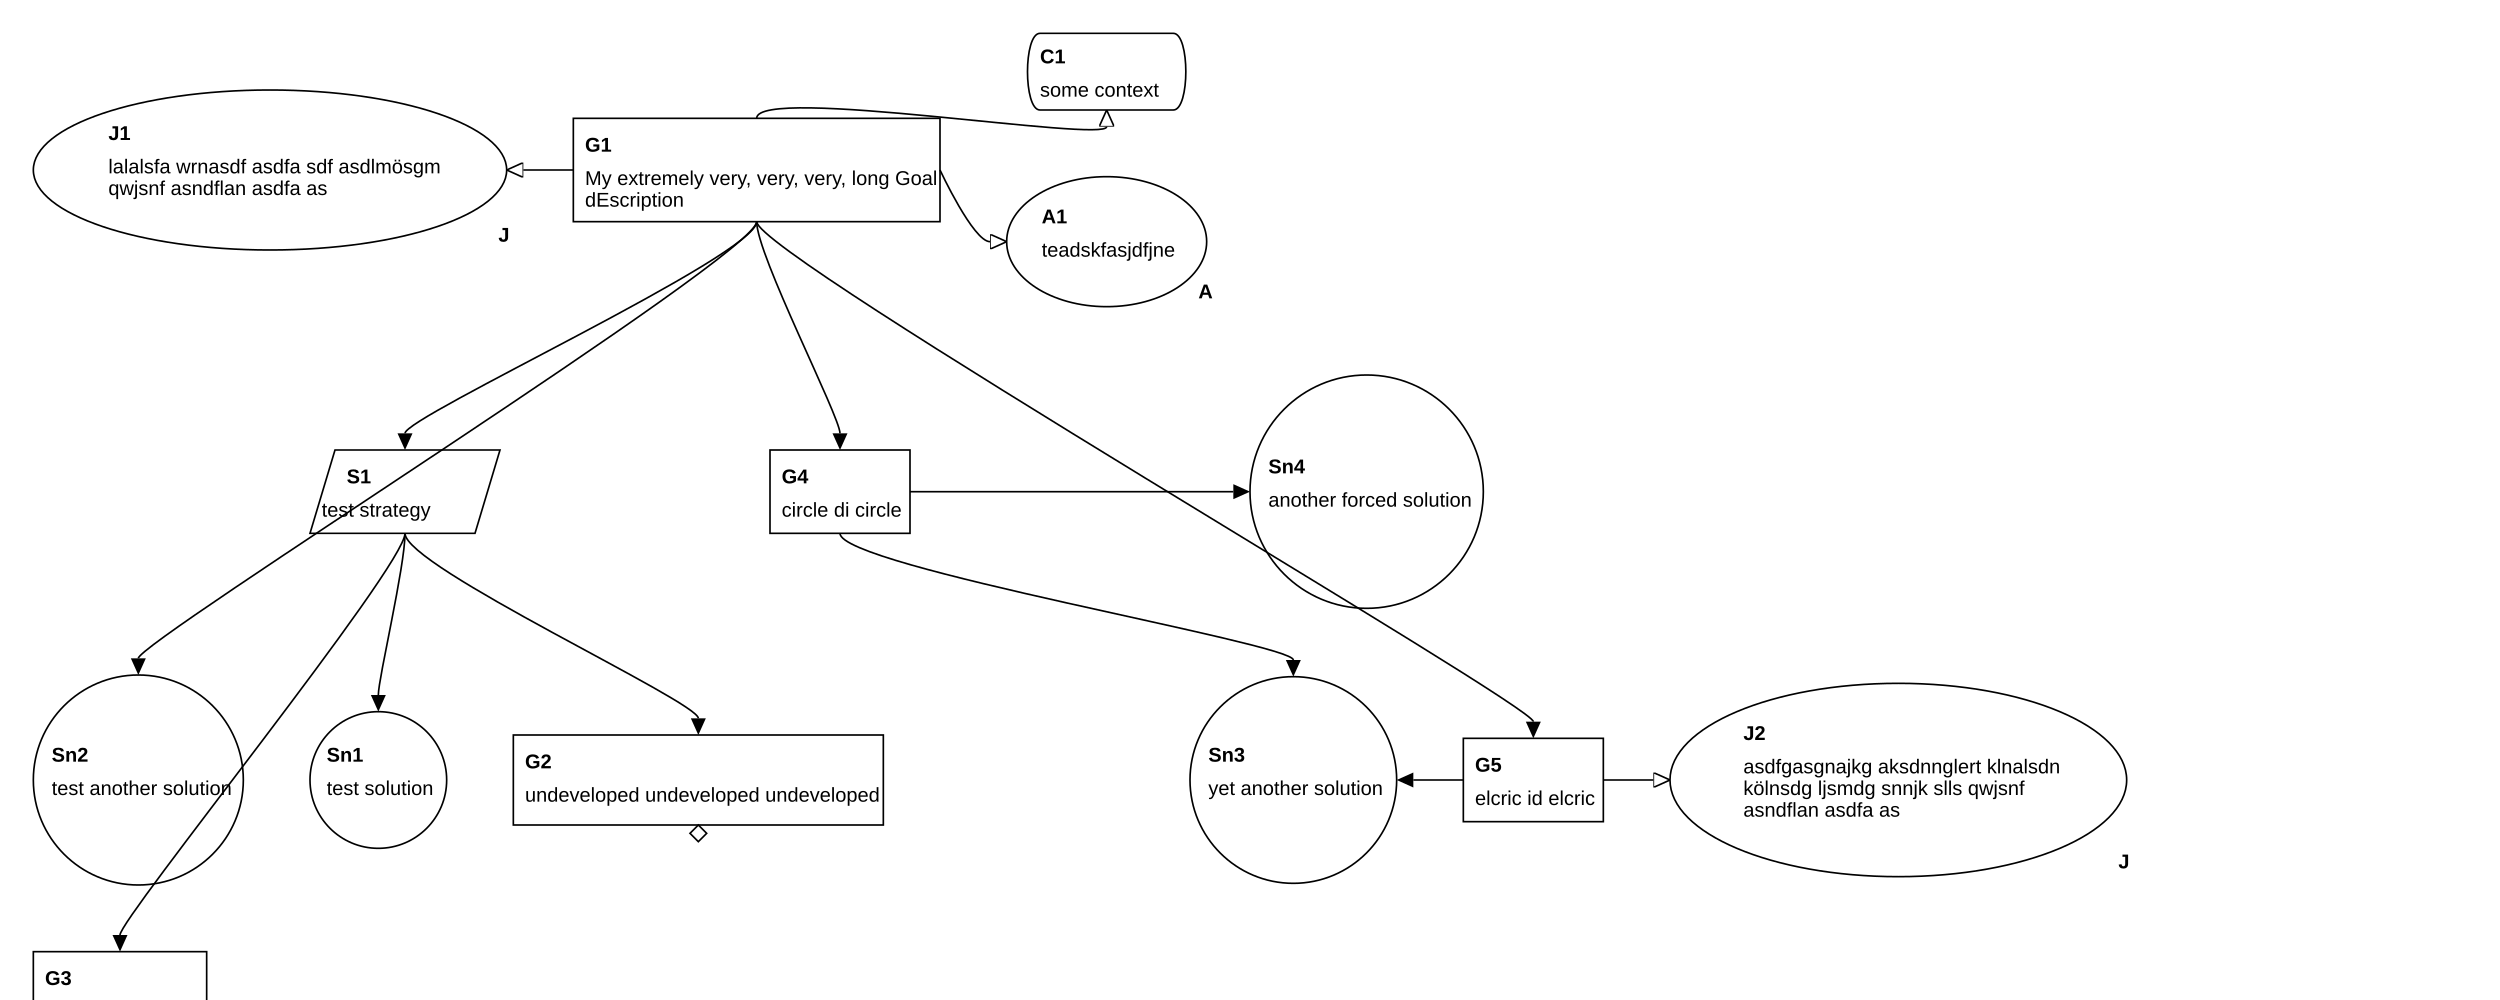
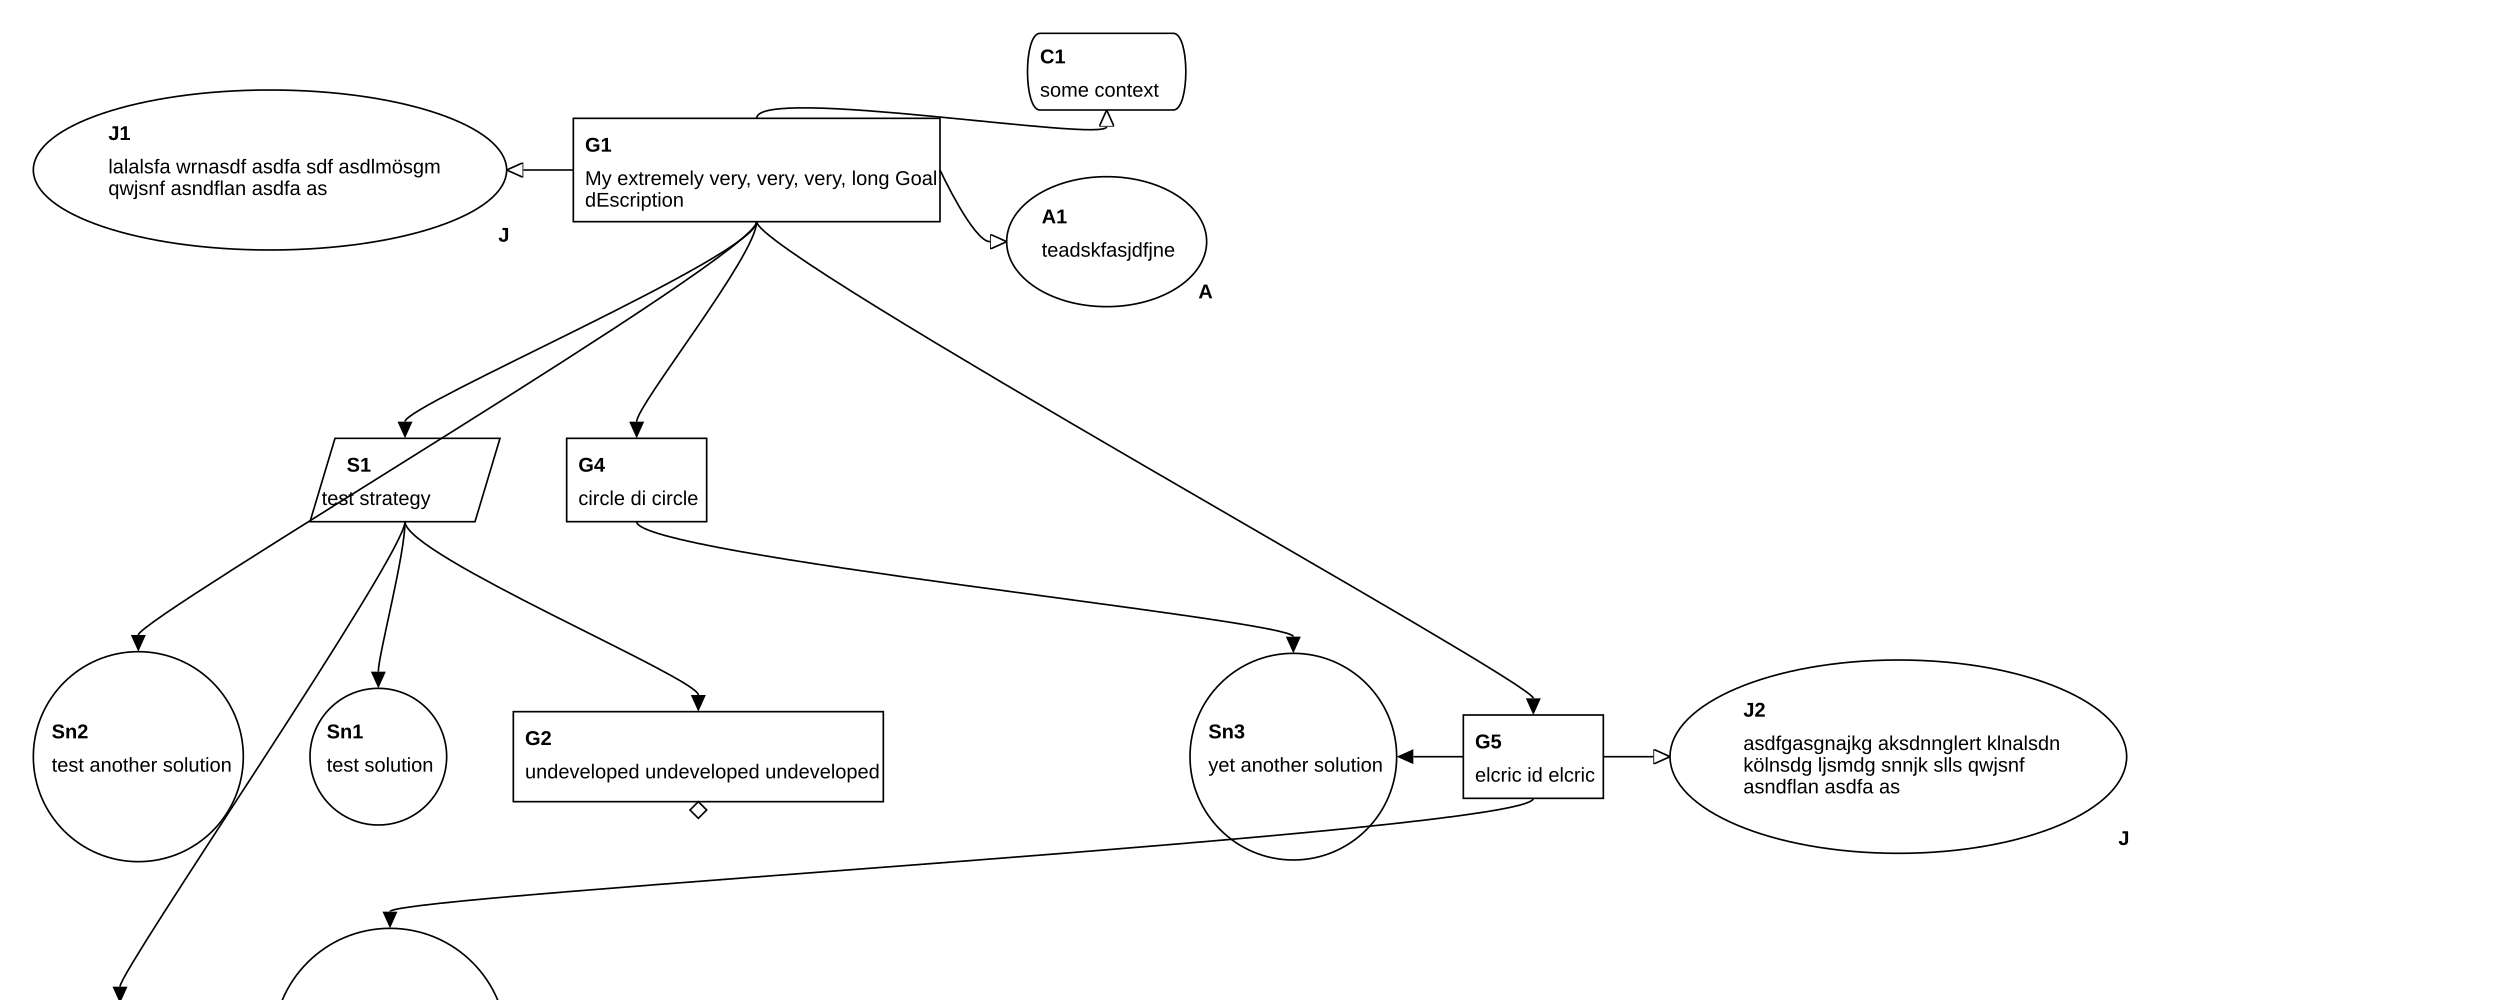
<svg xmlns="http://www.w3.org/2000/svg" viewBox="0 0 1500 600">
  <marker id="supportedby_arrow" markerHeight="9" markerUnits="users_posaceOnUse" markerWidth="10" orient="auto" refX="0" refY="4.5">
    <polyline fill="black" points="0 0, 10 4.5, 0 9" />
  </marker>
  <marker id="incontextof_arrow" markerHeight="9" markerUnits="users_posaceOnUse" markerWidth="10" orient="auto" refX="0" refY="4.5">
    <polyline fill="none" points="0 0, 10 4.5, 0 9, 0 0" stroke="black" stroke-width="1" />
  </marker>
  <g>
    <ellipse cx="162" cy="102" fill="none" rx="142" ry="48" stroke="black" stroke-width="1" />
    <text font-family="Arial" font-size="12" font-weight="bold" x="65" y="84">
J1
</text>
    <text font-family="Arial" font-size="12" font-weight="bold" x="299" y="145">
J
</text>
    <text font-family="Arial" font-size="12" textLength="195" x="65" y="104">
lalalsfa wrnasdf asdfa sdf asdlmösgm
</text>
    <text font-family="Arial" font-size="12" textLength="129" x="65" y="117">
qwjsnf asndflan asdfa as
</text>
  </g>
  <g>
    <path d="M344,71 L564,71 L564,133 L344,133 z" fill="none" stroke="black" stroke-width="1" />
    <text font-family="Arial" font-size="12" font-weight="bold" x="351" y="91">
G1
</text>
    <text font-family="Arial" font-size="12" textLength="207" x="351" y="111">
My extremely very, very, very, long Goal
</text>
    <text font-family="Arial" font-size="12" textLength="58" x="351" y="124">
dEscription
</text>
  </g>
  <g>
    <path d="M624,20 L704,20 C714,20,714,66,704,66 L624,66 C614,66,614,20,624,20" fill="none" stroke="black" stroke-width="1" />
    <text font-family="Arial" font-size="12" font-weight="bold" x="624" y="38">
C1
</text>
    <text font-family="Arial" font-size="12" textLength="70" x="624" y="58">
some context
</text>
  </g>
  <g>
    <ellipse cx="664" cy="145" fill="none" rx="60" ry="39" stroke="black" stroke-width="1" />
    <text font-family="Arial" font-size="12" font-weight="bold" x="625" y="134">
A1
</text>
    <text font-family="Arial" font-size="12" font-weight="bold" x="719" y="179">
A
</text>
    <text font-family="Arial" font-size="12" textLength="79" x="625" y="154">
teadskfasjdfjne
</text>
  </g>
  <g />
  <g>
-     <path d="M201,270 L300,270 L285,320 L186,320 z" fill="none" stroke="black" stroke-width="1" />
-     <text font-family="Arial" font-size="12" font-weight="bold" x="208" y="290">
+     <path d="M201,263 L300,263 L285,313 L186,313 z" fill="none" stroke="black" stroke-width="1" />
+     <text font-family="Arial" font-size="12" font-weight="bold" x="208" y="283">
S1
</text>
-     <text font-family="Arial" font-size="12" textLength="64" x="193" y="310">
+     <text font-family="Arial" font-size="12" textLength="64" x="193" y="303">
test strategy
</text>
  </g>
-   <g />
  <g>
-     <path d="M462,270 L546,270 L546,320 L462,320 z" fill="none" stroke="black" stroke-width="1" />
-     <text font-family="Arial" font-size="12" font-weight="bold" x="469" y="290">
+     <path d="M340,263 L424,263 L424,313 L340,313 z" fill="none" stroke="black" stroke-width="1" />
+     <text font-family="Arial" font-size="12" font-weight="bold" x="347" y="283">
G4
</text>
-     <text font-family="Arial" font-size="12" textLength="71" x="469" y="310">
+     <text font-family="Arial" font-size="12" textLength="71" x="347" y="303">
circle di circle
</text>
  </g>
  <g />
  <g>
-     <ellipse cx="820" cy="295" fill="none" rx="70" ry="70" stroke="black" stroke-width="1" />
-     <text font-family="Arial" font-size="12" font-weight="bold" x="761" y="284">
- Sn4
- </text>
-     <text font-family="Arial" font-size="12" textLength="119" x="761" y="304">
- another forced solution
- </text>
-   </g>
-   <g />
-   <g>
-     <ellipse cx="83" cy="468" fill="none" rx="63" ry="63" stroke="black" stroke-width="1" />
-     <text font-family="Arial" font-size="12" font-weight="bold" x="31" y="457">
+     <ellipse cx="83" cy="454" fill="none" rx="63" ry="63" stroke="black" stroke-width="1" />
+     <text font-family="Arial" font-size="12" font-weight="bold" x="31" y="443">
Sn2
</text>
-     <text font-family="Arial" font-size="12" textLength="105" x="31" y="477">
+     <text font-family="Arial" font-size="12" textLength="105" x="31" y="463">
test another solution
</text>
  </g>
  <g>
-     <ellipse cx="227" cy="468" fill="none" rx="41" ry="41" stroke="black" stroke-width="1" />
-     <text font-family="Arial" font-size="12" font-weight="bold" x="196" y="457">
+     <ellipse cx="227" cy="454" fill="none" rx="41" ry="41" stroke="black" stroke-width="1" />
+     <text font-family="Arial" font-size="12" font-weight="bold" x="196" y="443">
Sn1
</text>
-     <text font-family="Arial" font-size="12" textLength="62" x="196" y="477">
+     <text font-family="Arial" font-size="12" textLength="62" x="196" y="463">
test solution
</text>
  </g>
  <g>
-     <path d="M308,441 L530,441 L530,495 L308,495 z" fill="none" stroke="black" stroke-width="1" />
-     <text font-family="Arial" font-size="12" font-weight="bold" x="315" y="461">
+     <path d="M308,427 L530,427 L530,481 L308,481 z" fill="none" stroke="black" stroke-width="1" />
+     <text font-family="Arial" font-size="12" font-weight="bold" x="315" y="447">
G2
</text>
-     <text font-family="Arial" font-size="12" textLength="209" x="315" y="481">
+     <text font-family="Arial" font-size="12" textLength="209" x="315" y="467">
undeveloped undeveloped undeveloped
</text>
-     <path d="M419,495 l5,5 l-5,5 l-5,-5 z" fill="none" stroke="black" stroke-width="1" />
+     <path d="M419,481 l5,5 l-5,5 l-5,-5 z" fill="none" stroke="black" stroke-width="1" />
  </g>
  <g />
  <g>
-     <ellipse cx="776" cy="468" fill="none" rx="62" ry="62" stroke="black" stroke-width="1" />
-     <text font-family="Arial" font-size="12" font-weight="bold" x="725" y="457">
+     <ellipse cx="776" cy="454" fill="none" rx="62" ry="62" stroke="black" stroke-width="1" />
+     <text font-family="Arial" font-size="12" font-weight="bold" x="725" y="443">
Sn3
</text>
-     <text font-family="Arial" font-size="12" textLength="103" x="725" y="477">
+     <text font-family="Arial" font-size="12" textLength="103" x="725" y="463">
yet another solution
</text>
  </g>
  <g>
-     <path d="M878,443 L962,443 L962,493 L878,493 z" fill="none" stroke="black" stroke-width="1" />
-     <text font-family="Arial" font-size="12" font-weight="bold" x="885" y="463">
+     <path d="M878,429 L962,429 L962,479 L878,479 z" fill="none" stroke="black" stroke-width="1" />
+     <text font-family="Arial" font-size="12" font-weight="bold" x="885" y="449">
G5
</text>
-     <text font-family="Arial" font-size="12" textLength="71" x="885" y="483">
+     <text font-family="Arial" font-size="12" textLength="71" x="885" y="469">
elcric id elcric
</text>
  </g>
  <g>
-     <ellipse cx="1139" cy="468" fill="none" rx="137" ry="58" stroke="black" stroke-width="1" />
-     <text font-family="Arial" font-size="12" font-weight="bold" x="1046" y="444">
+     <ellipse cx="1139" cy="454" fill="none" rx="137" ry="58" stroke="black" stroke-width="1" />
+     <text font-family="Arial" font-size="12" font-weight="bold" x="1046" y="430">
J2
</text>
-     <text font-family="Arial" font-size="12" font-weight="bold" x="1271" y="521">
+     <text font-family="Arial" font-size="12" font-weight="bold" x="1271" y="507">
J
</text>
-     <text font-family="Arial" font-size="12" textLength="187" x="1046" y="464">
+     <text font-family="Arial" font-size="12" textLength="187" x="1046" y="450">
asdfgasgnajkg aksdnnglert klnalsdn
</text>
-     <text font-family="Arial" font-size="12" textLength="167" x="1046" y="477">
+     <text font-family="Arial" font-size="12" textLength="167" x="1046" y="463">
kölnsdg ljsmdg snnjk slls qwjsnf
</text>
-     <text font-family="Arial" font-size="12" textLength="92" x="1046" y="490">
+     <text font-family="Arial" font-size="12" textLength="92" x="1046" y="476">
asndflan asdfa as
</text>
  </g>
  <g>
-     <path d="M20,571 L124,571 L124,621 L20,621 z" fill="none" stroke="black" stroke-width="1" />
-     <text font-family="Arial" font-size="12" font-weight="bold" x="27" y="591">
+     <path d="M20,602 L124,602 L124,652 L20,652 z" fill="none" stroke="black" stroke-width="1" />
+     <text font-family="Arial" font-size="12" font-weight="bold" x="27" y="622">
G3
</text>
-     <text font-family="Arial" font-size="12" textLength="90" x="27" y="611">
+     <text font-family="Arial" font-size="12" textLength="90" x="27" y="642">
sub di dub di dub
</text>
  </g>
+   <g>
+     <ellipse cx="234" cy="627" fill="none" rx="70" ry="70" stroke="black" stroke-width="1" />
+     <text font-family="Arial" font-size="12" font-weight="bold" x="175" y="616">
+ Sn4
+ </text>
+     <text font-family="Arial" font-size="12" textLength="119" x="175" y="636">
+ another forced solution
+ </text>
+   </g>
  <path d="M454,71 C454,51,664,86,664,76" fill="none" marker-end="url(#incontextof_arrow)" stroke="black" stroke-width="1" />
-   <path d="M454,133 C454,153,83,385,83,395" fill="none" marker-end="url(#supportedby_arrow)" stroke="black" stroke-width="1" />
-   <path d="M454,133 C454,153,243,250,243,260" fill="none" marker-end="url(#supportedby_arrow)" stroke="black" stroke-width="1" />
+   <path d="M454,133 C454,153,83,371,83,381" fill="none" marker-end="url(#supportedby_arrow)" stroke="black" stroke-width="1" />
+   <path d="M454,133 C454,153,243,243,243,253" fill="none" marker-end="url(#supportedby_arrow)" stroke="black" stroke-width="1" />
  <path d="M344,102 C344,102,324,102,314,102" fill="none" marker-end="url(#incontextof_arrow)" stroke="black" stroke-width="1" />
  <path d="M564,102 C564,102,584,145,594,145" fill="none" marker-end="url(#incontextof_arrow)" stroke="black" stroke-width="1" />
-   <path d="M454,133 C454,153,504,250,504,260" fill="none" marker-end="url(#supportedby_arrow)" stroke="black" stroke-width="1" />
-   <path d="M454,133 C454,153,920,423,920,433" fill="none" marker-end="url(#supportedby_arrow)" stroke="black" stroke-width="1" />
-   <path d="M504,320 C504,340,776,386,776,396" fill="none" marker-end="url(#supportedby_arrow)" stroke="black" stroke-width="1" />
-   <path d="M546,295 C546,295,730,295,740,295" fill="none" marker-end="url(#supportedby_arrow)" stroke="black" stroke-width="1" />
-   <path d="M878,468 C878,468,858,468,848,468" fill="none" marker-end="url(#supportedby_arrow)" stroke="black" stroke-width="1" />
-   <path d="M962,468 C962,468,982,468,992,468" fill="none" marker-end="url(#incontextof_arrow)" stroke="black" stroke-width="1" />
-   <path d="M243,320 C243,340,227,407,227,417" fill="none" marker-end="url(#supportedby_arrow)" stroke="black" stroke-width="1" />
-   <path d="M243,320 C243,340,419,421,419,431" fill="none" marker-end="url(#supportedby_arrow)" stroke="black" stroke-width="1" />
-   <path d="M243,320 C243,340,72,551,72,561" fill="none" marker-end="url(#supportedby_arrow)" stroke="black" stroke-width="1" />
+   <path d="M454,133 C454,153,382,243,382,253" fill="none" marker-end="url(#supportedby_arrow)" stroke="black" stroke-width="1" />
+   <path d="M454,133 C454,153,920,409,920,419" fill="none" marker-end="url(#supportedby_arrow)" stroke="black" stroke-width="1" />
+   <path d="M382,313 C382,333,776,372,776,382" fill="none" marker-end="url(#supportedby_arrow)" stroke="black" stroke-width="1" />
+   <path d="M920,479 C920,499,234,537,234,547" fill="none" marker-end="url(#supportedby_arrow)" stroke="black" stroke-width="1" />
+   <path d="M878,454 C878,454,858,454,848,454" fill="none" marker-end="url(#supportedby_arrow)" stroke="black" stroke-width="1" />
+   <path d="M962,454 C962,454,982,454,992,454" fill="none" marker-end="url(#incontextof_arrow)" stroke="black" stroke-width="1" />
+   <path d="M243,313 C243,333,227,393,227,403" fill="none" marker-end="url(#supportedby_arrow)" stroke="black" stroke-width="1" />
+   <path d="M243,313 C243,333,419,407,419,417" fill="none" marker-end="url(#supportedby_arrow)" stroke="black" stroke-width="1" />
+   <path d="M243,313 C243,333,72,582,72,592" fill="none" marker-end="url(#supportedby_arrow)" stroke="black" stroke-width="1" />
</svg>
